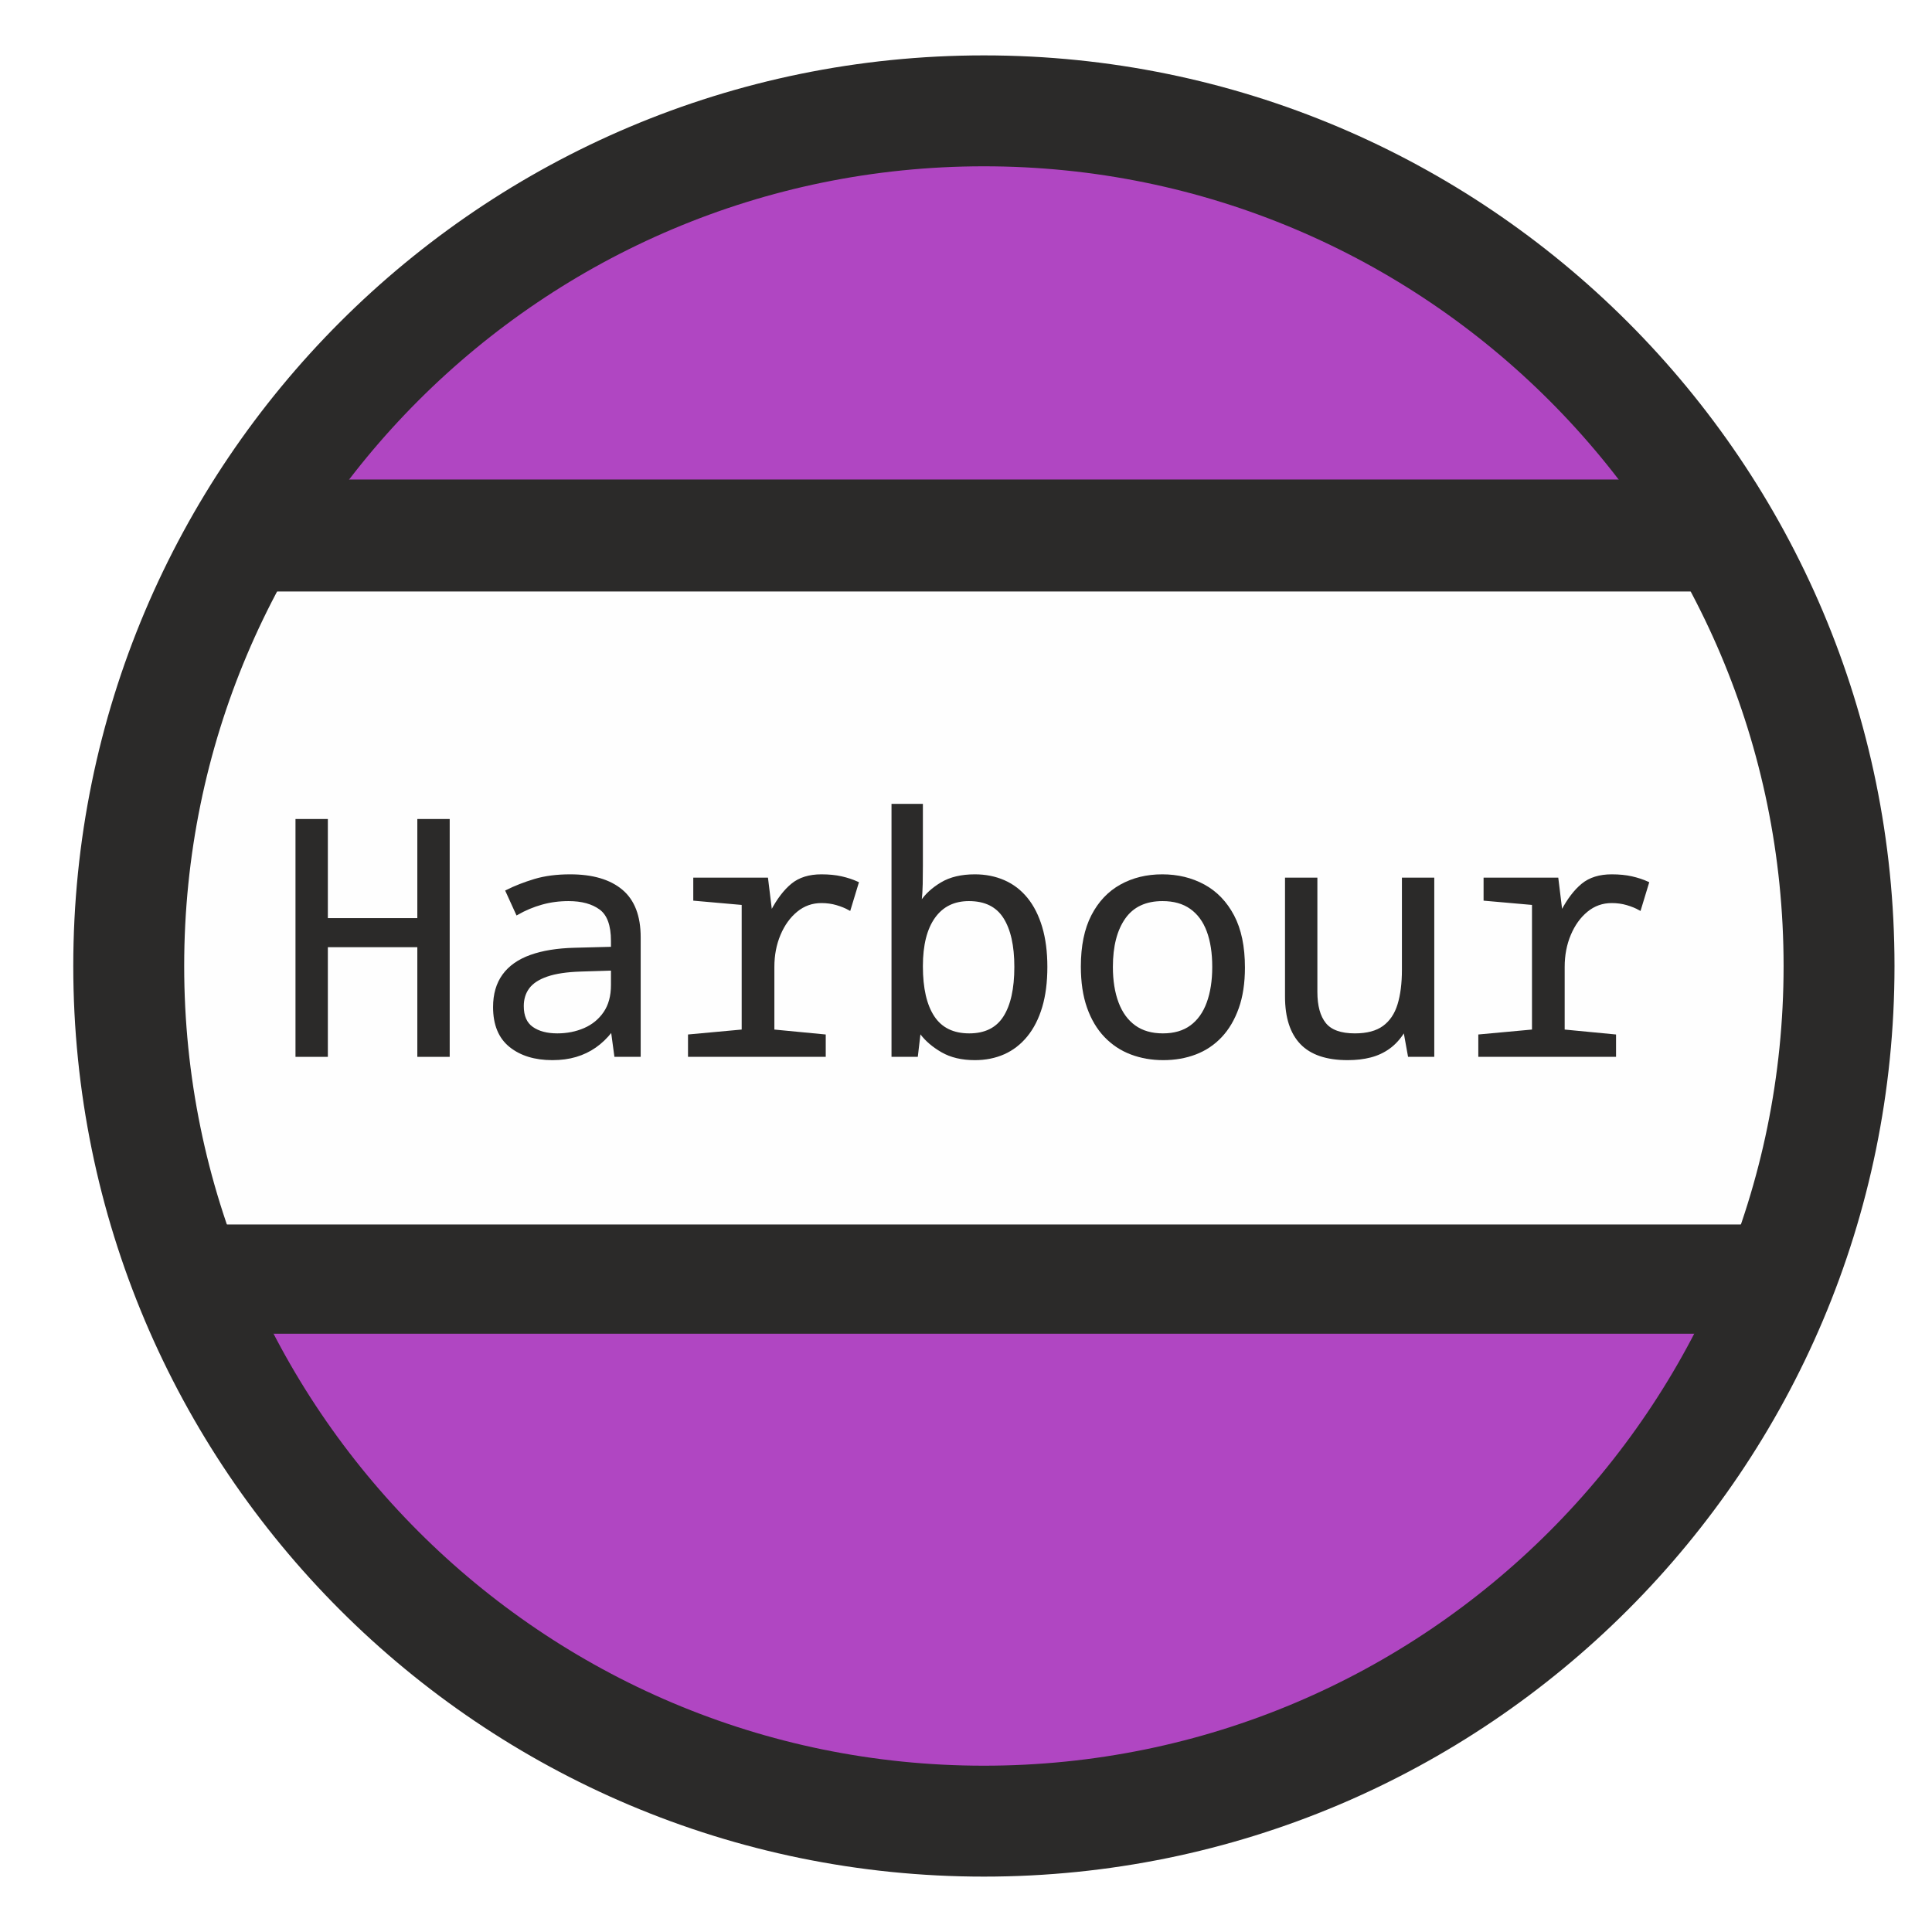
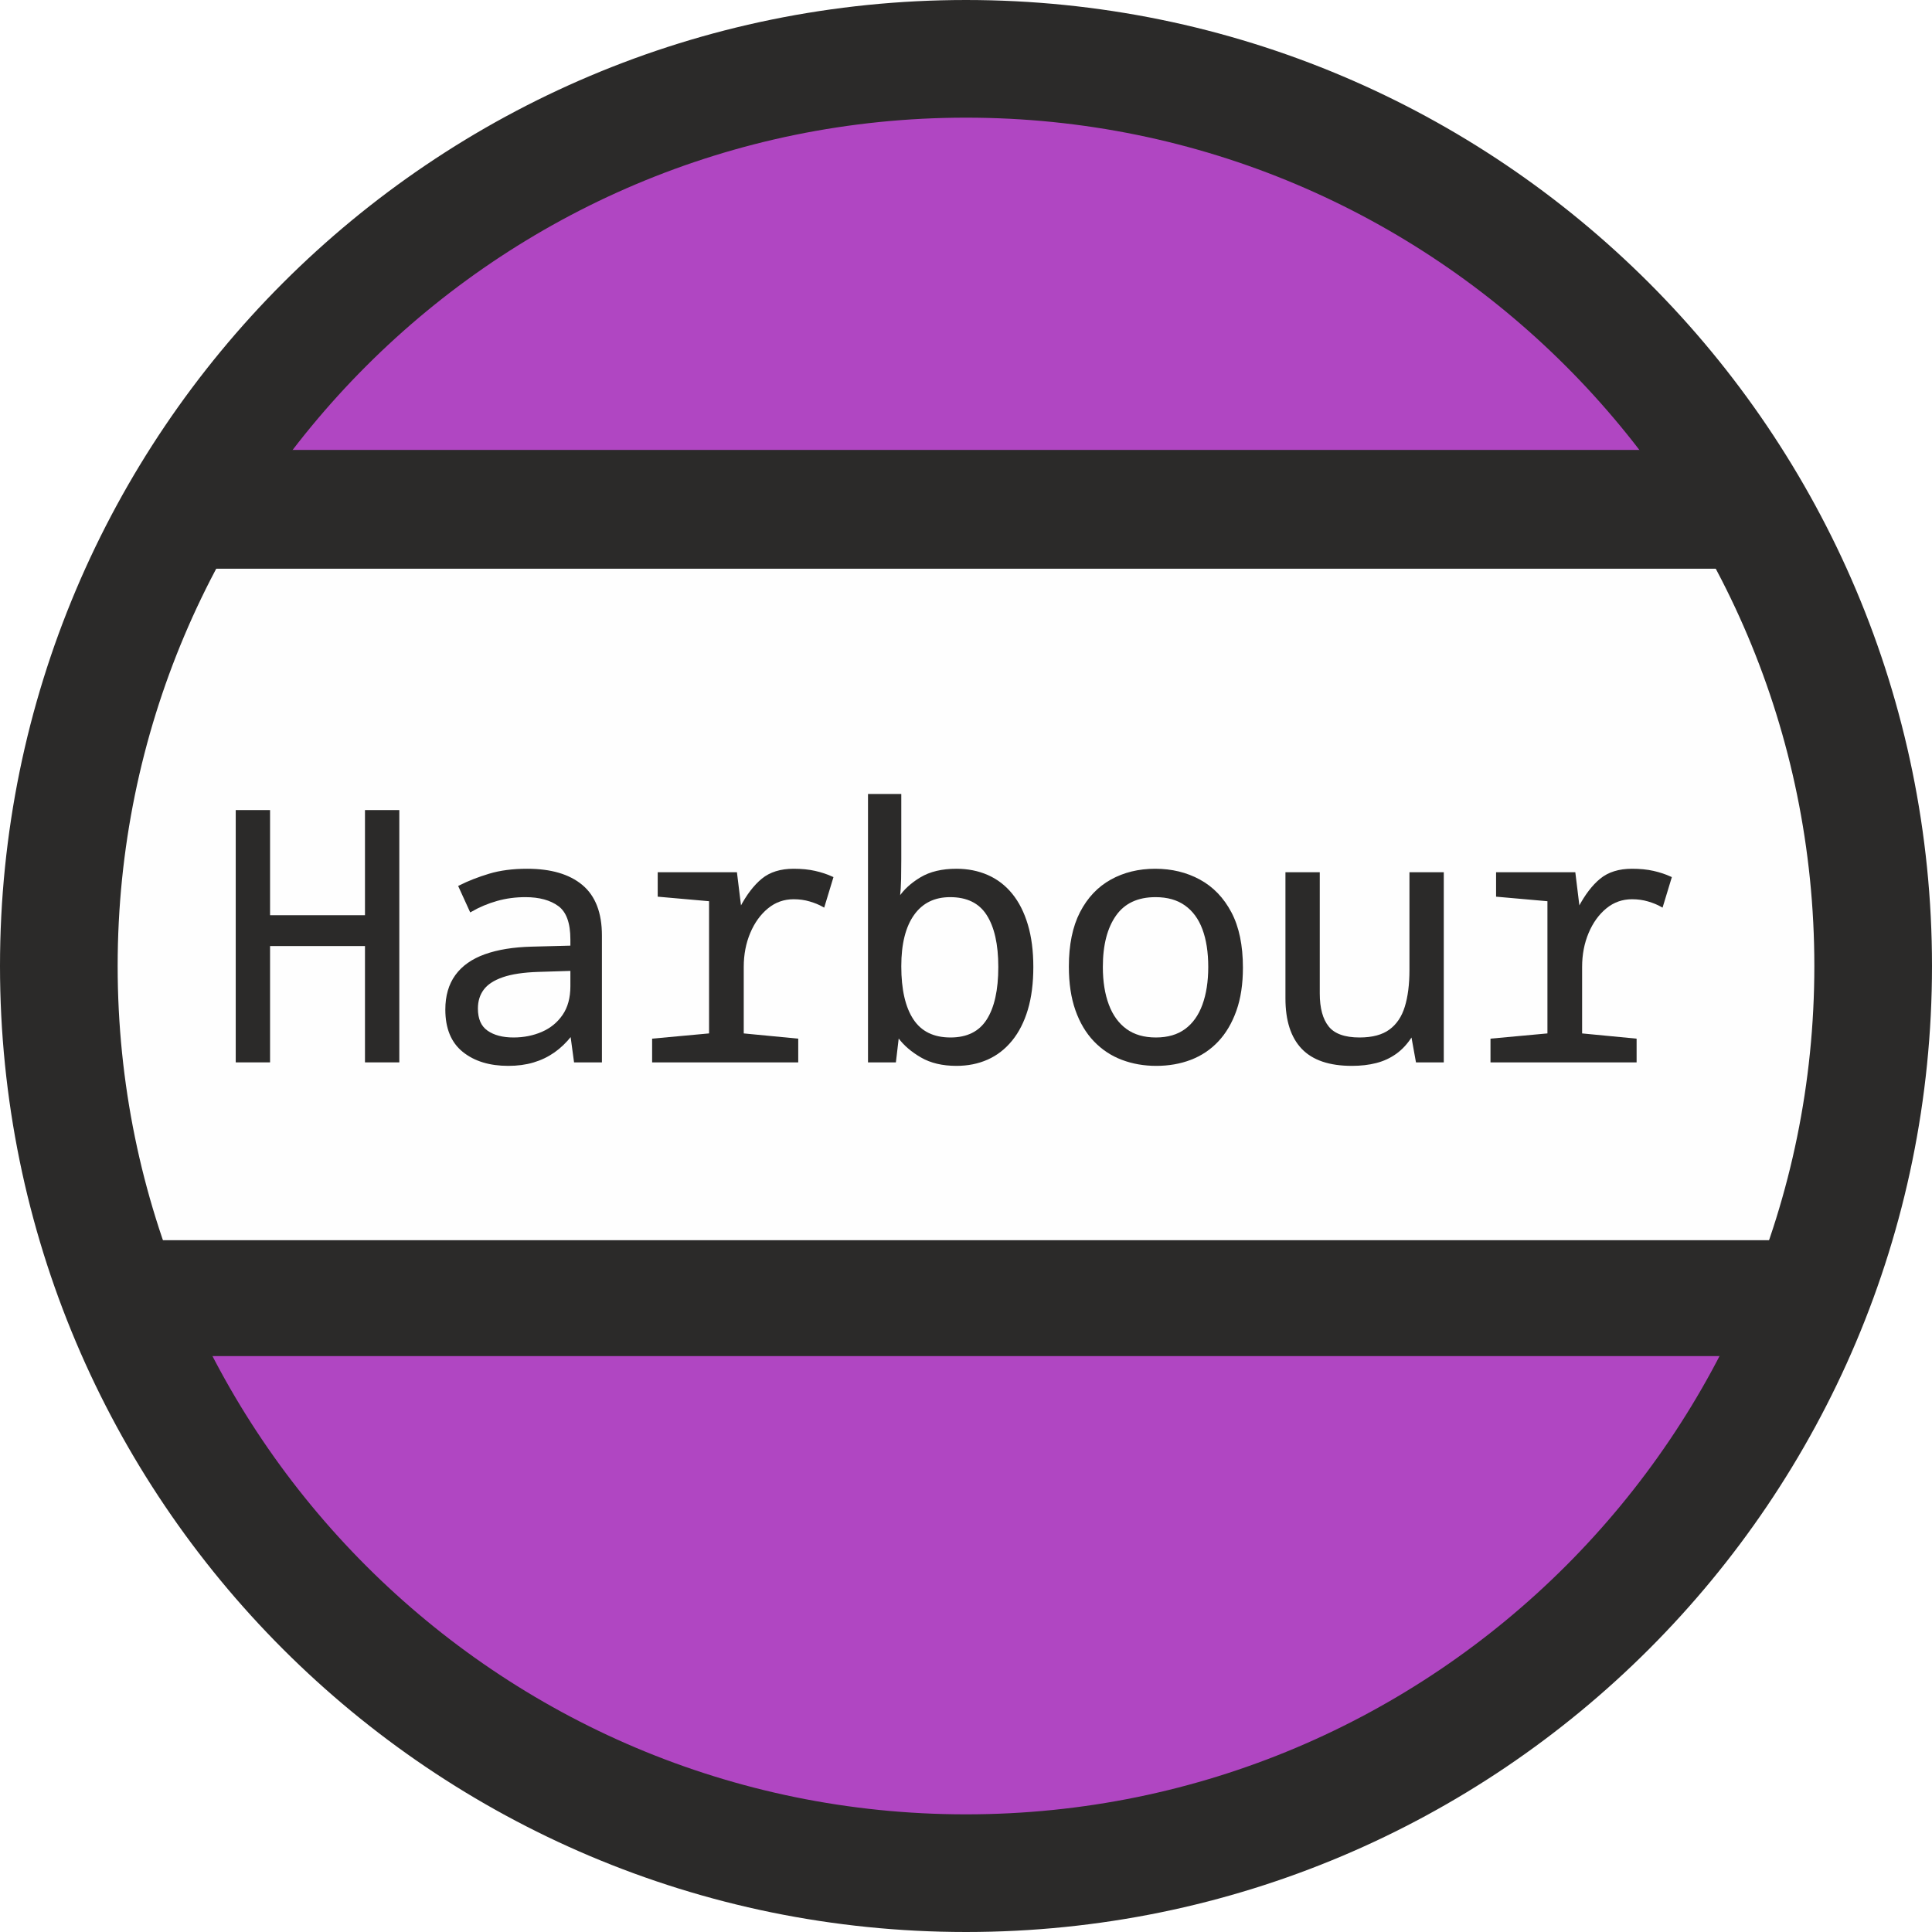
- <svg xmlns="http://www.w3.org/2000/svg" width="192mm" height="192mm" viewBox="0 0 5400 5400">
+ <svg xmlns="http://www.w3.org/2000/svg" xml:space="preserve" width="192mm" height="192mm" viewBox="0 0 5090.38 5090.38">
  <defs>
    <style>
   
    .str0 {stroke:#2B2A29;stroke-width:7.62;stroke-miterlimit:22.926}
+     .str2 {stroke:#2B2A29;stroke-width:7.62;stroke-miterlimit:22.926}
    .str1 {stroke:#2B2A29;stroke-width:310;stroke-miterlimit:22.926}
-     .str2 {stroke:#2B2A29;stroke-width:7.62;stroke-miterlimit:22.926}
    .fil0 {fill:#B046C2}
    .fil1 {fill:#FEFEFE}
    .fil2 {fill:#2B2A29}
    .fil3 {fill:none}
    .fil4 {fill:#2B2A29;fill-rule:nonzero}
    .fil5 {fill:none;fill-rule:nonzero}
   
  </style>
  </defs>
  <g>
-     <circle class="fil0" cx="2771.74" cy="2700" r="2349.26" />
-     <path class="fil1" d="M4850.02 1649.43c158.36,316.15 247.6,672.91 247.6,1050.57 0,275.95 -47.73,540.73 -135.12,786.69l-4428.27 0c-87.39,-245.96 -135.13,-510.74 -135.13,-786.69 0,-377.66 89.25,-734.42 247.6,-1050.57l4203.32 0z" />
-     <polygon class="fil2 str0" points="672.18,1344.07 4817.99,1344.07 4817.99,1649.43 672.18,1649.43 " />
-     <polygon class="fil2" points="533.47,3422.45 5026.75,3422.45 5026.75,3727.8 533.47,3727.8 " />
-     <circle class="fil3 str1" cx="2750" cy="2700" r="2390.19" />
-     <polygon class="fil4" points="829.72,2950.12 829.72,2292.96 912.55,2292.96 912.55,2570 1170.26,2570 1170.26,2292.96 1253.1,2292.96 1253.1,2950.12 1170.26,2950.12 1170.26,2643.63 912.55,2643.63 912.55,2950.12 " />
-     <path id="1" class="fil4" d="M1543.94 2959.32c-48.48,0 -87.59,-11.96 -117.35,-35.89 -29.76,-23.93 -44.64,-60.13 -44.64,-108.61 0,-35.59 8.59,-65.19 25.77,-88.81 17.18,-23.63 42.49,-41.42 75.93,-53.39 33.44,-11.96 74.09,-18.56 121.95,-19.79l105.85 -2.76 0 -20.25c0,-44.17 -11.05,-74.39 -33.14,-90.65 -22.09,-16.26 -51.85,-24.39 -89.27,-24.39 -26.39,0 -51.55,3.37 -75.48,10.12 -23.93,6.75 -46.63,16.26 -68.11,28.53l-28.53 -62.58c23.32,-11.66 49.24,-21.79 77.78,-30.38 28.53,-8.59 61.51,-12.88 98.94,-12.88 61.97,0 109.68,13.96 143.12,41.87 33.44,27.92 50.16,71.34 50.16,130.24l0 330.42 -66.27 0 -9.2 -68.11 -3.68 0c-13.5,17.18 -28.38,31.45 -44.64,42.8 -16.26,11.35 -34.21,19.94 -53.85,25.77 -19.63,5.83 -41.41,8.74 -65.34,8.74zm13.8 -67.18c27.61,0 53.08,-5.07 76.39,-15.19 23.32,-10.13 42.04,-25.47 56.15,-46.02 14.11,-20.56 21.17,-46.48 21.17,-77.77l0 -44.18 -88.36 2.76c-39.27,1.23 -70.87,5.98 -94.8,14.27 -23.93,8.28 -41.26,19.63 -52,34.05 -10.74,14.42 -16.11,31.75 -16.11,52 0,28.23 8.9,48.63 26.69,61.21 17.8,12.58 41.42,18.87 70.87,18.87z" />
-     <path id="2" class="fil4" d="M1926.81 2950.12l0 -55.22 150.03 -13.81 0 -355.27 -135.3 -11.96 0 -57.07 201.57 0 11.04 90.2 3.68 0c17.18,-32.52 36.05,-57.22 56.61,-74.09 20.55,-16.88 47.7,-25.31 81.45,-25.31 20.86,0 39.42,1.84 55.68,5.52 16.26,3.68 31.14,8.59 44.64,14.73l-22.09 72.71c-9.81,-5.53 -21.47,-10.28 -34.97,-14.27 -13.5,-3.99 -27.92,-5.98 -43.26,-5.98 -26.38,0 -49.7,8.28 -69.95,24.85 -20.25,16.57 -36.2,38.65 -47.86,66.27 -11.66,27.61 -17.49,57.98 -17.49,91.12l0 178.55 143.58 13.81 0 55.22 -377.36 0z" />
-     <path id="3" class="fil4" d="M2724.79 2959.32c-36.2,0 -66.73,-7.21 -91.58,-21.63 -24.85,-14.41 -44.33,-31.14 -58.45,-50.16l-5.52 0 -7.36 62.59 -66.27 0 0 -699.5 80.08 0 0 169.36c0,17.18 -0.16,34.05 -0.47,50.62 -0.3,16.56 -1.38,33.44 -3.22,50.62l3.69 0c12.88,-19.64 31.6,-36.82 56.14,-51.54 24.54,-14.73 55.53,-22.09 92.96,-22.09 29.45,0 56.45,5.37 80.99,16.1 24.55,10.74 45.56,26.85 63.05,48.32 17.49,21.48 30.99,48.17 40.5,80.08 9.51,31.91 14.26,68.72 14.26,110.45 0,42.33 -4.75,79.46 -14.26,111.36 -9.51,31.91 -23.17,58.75 -40.96,80.54 -17.8,21.78 -38.81,38.04 -63.05,48.78 -24.23,10.73 -51.08,16.1 -80.53,16.1zm-15.65 -67.18c44.79,0 77.62,-16.26 98.48,-48.79 20.87,-32.52 31.3,-79.46 31.3,-140.81 0,-60.14 -10.43,-106.46 -31.3,-138.98 -20.86,-32.52 -53.99,-48.78 -99.4,-48.78 -42.34,0 -75.01,16.1 -98.02,48.32 -23.01,32.21 -34.51,78.08 -34.51,137.59 0,61.98 10.89,109.38 32.67,142.2 21.78,32.83 55.38,49.25 100.78,49.25z" />
-     <path id="4" class="fil4" d="M3251.25 2959.32c-31.91,0 -61.67,-5.21 -89.28,-15.64 -27.61,-10.43 -51.7,-26.39 -72.25,-47.86 -20.56,-21.48 -36.51,-48.32 -47.86,-80.54 -11.35,-32.21 -17.03,-70.1 -17.03,-113.67 0,-57.06 9.67,-104.31 28.99,-141.74 19.33,-37.42 45.87,-65.5 79.62,-84.21 33.75,-18.72 72.09,-28.07 115.05,-28.07 42.95,0 81.6,9.35 115.97,28.07 34.36,18.71 61.51,46.94 81.45,84.67 19.94,37.74 29.91,85.75 29.91,144.05 0,42.95 -5.67,80.38 -17.02,112.28 -11.36,31.91 -27,58.45 -46.94,79.62 -19.95,21.17 -43.57,36.97 -70.87,47.4 -27.31,10.43 -57.22,15.64 -89.74,15.64zm-0.92 -67.18c31.9,0 58.29,-7.67 79.15,-23.01 20.86,-15.34 36.51,-37.28 46.94,-65.81 10.43,-28.53 15.65,-62.13 15.65,-100.78 0,-39.27 -5.22,-72.87 -15.65,-100.79 -10.43,-27.92 -26.23,-49.39 -47.4,-64.42 -21.17,-15.04 -47.71,-22.55 -79.61,-22.55 -47.86,0 -83.61,16.72 -107.23,50.16 -23.62,33.44 -35.43,79.3 -35.43,137.6 0,38.65 5.37,72.25 16.1,100.78 10.74,28.53 26.69,50.47 47.86,65.81 21.17,15.34 47.71,23.01 79.62,23.01z" />
-     <path id="5" class="fil4" d="M3766.66 2959.32c-58.29,0 -101.39,-14.57 -129.31,-43.71 -27.92,-29.15 -41.88,-72.56 -41.88,-130.24l0 -328.58 82.83 0 0 315.69c0,39.27 8.13,69.03 24.39,89.28 16.26,20.25 44.34,30.38 84.22,30.38 34.36,0 61.36,-7.21 80.99,-21.63 19.64,-14.42 33.6,-35.13 41.88,-62.13 8.29,-27 12.43,-59.52 12.43,-97.56l0 -254.03 82.83 0 0 493.33 -66.27 0 -11.96 -66.27 -4.6 0c-11.66,18.41 -25.16,33.14 -40.5,44.18 -15.34,11.05 -32.52,19.02 -51.54,23.93 -19.02,4.91 -40.19,7.36 -63.51,7.36z" />
-     <path id="6" class="fil4" d="M4135.73 2950.12l0 -55.22 150.03 -13.81 0 -355.27 -135.3 -11.96 0 -57.07 201.57 0 11.04 90.2 3.68 0c17.18,-32.52 36.05,-57.22 56.61,-74.09 20.55,-16.88 47.7,-25.31 81.45,-25.31 20.86,0 39.42,1.84 55.68,5.52 16.26,3.68 31.14,8.59 44.64,14.73l-22.09 72.71c-9.81,-5.53 -21.47,-10.28 -34.97,-14.27 -13.5,-3.99 -27.92,-5.98 -43.26,-5.98 -26.38,0 -49.7,8.28 -69.95,24.85 -20.25,16.57 -36.2,38.65 -47.86,66.27 -11.66,27.61 -17.49,57.98 -17.49,91.12l0 178.55 143.58 13.81 0 55.22 -377.36 0z" />
-     <polygon id="7" class="fil5 str2" points="829.72,2950.12 829.72,2292.96 912.55,2292.96 912.55,2570 1170.26,2570 1170.26,2292.96 1253.1,2292.96 1253.1,2950.12 1170.26,2950.12 1170.26,2643.63 912.55,2643.63 912.55,2950.12 " />
-     <path id="8" class="fil5 str2" d="M1543.94 2959.32c-48.48,0 -87.59,-11.96 -117.35,-35.89 -29.76,-23.93 -44.64,-60.13 -44.64,-108.61 0,-35.59 8.59,-65.19 25.77,-88.81 17.18,-23.63 42.49,-41.42 75.93,-53.39 33.44,-11.96 74.09,-18.56 121.95,-19.79l105.85 -2.76 0 -20.25c0,-44.17 -11.05,-74.39 -33.14,-90.65 -22.09,-16.26 -51.85,-24.39 -89.27,-24.39 -26.39,0 -51.55,3.37 -75.48,10.12 -23.93,6.75 -46.63,16.26 -68.11,28.53l-28.53 -62.58c23.32,-11.66 49.24,-21.79 77.78,-30.38 28.53,-8.59 61.51,-12.88 98.94,-12.88 61.97,0 109.68,13.96 143.12,41.87 33.44,27.92 50.16,71.34 50.16,130.24l0 330.42 -66.27 0 -9.2 -68.11 -3.68 0c-13.5,17.18 -28.38,31.45 -44.64,42.8 -16.26,11.35 -34.21,19.94 -53.85,25.77 -19.63,5.83 -41.41,8.74 -65.34,8.74zm13.8 -67.18c27.61,0 53.08,-5.07 76.39,-15.19 23.32,-10.13 42.04,-25.47 56.15,-46.02 14.11,-20.56 21.17,-46.48 21.17,-77.77l0 -44.18 -88.36 2.76c-39.27,1.23 -70.87,5.98 -94.8,14.27 -23.93,8.28 -41.26,19.63 -52,34.05 -10.74,14.42 -16.11,31.75 -16.11,52 0,28.23 8.9,48.63 26.69,61.21 17.8,12.58 41.42,18.87 70.87,18.87z" />
-     <path id="9" class="fil5 str2" d="M1926.81 2950.12l0 -55.22 150.03 -13.81 0 -355.27 -135.3 -11.96 0 -57.07 201.57 0 11.04 90.2 3.68 0c17.18,-32.52 36.05,-57.22 56.61,-74.09 20.55,-16.88 47.7,-25.31 81.45,-25.31 20.86,0 39.42,1.84 55.68,5.52 16.26,3.68 31.14,8.59 44.64,14.73l-22.09 72.71c-9.81,-5.53 -21.47,-10.28 -34.97,-14.27 -13.5,-3.99 -27.92,-5.98 -43.26,-5.98 -26.38,0 -49.7,8.28 -69.95,24.85 -20.25,16.57 -36.2,38.65 -47.86,66.27 -11.66,27.61 -17.49,57.98 -17.49,91.12l0 178.55 143.58 13.81 0 55.22 -377.36 0z" />
-     <path id="10" class="fil5 str2" d="M2724.79 2959.32c-36.2,0 -66.73,-7.21 -91.58,-21.63 -24.85,-14.41 -44.33,-31.14 -58.45,-50.16l-5.52 0 -7.36 62.59 -66.27 0 0 -699.5 80.08 0 0 169.36c0,17.18 -0.16,34.05 -0.47,50.62 -0.3,16.56 -1.38,33.44 -3.22,50.62l3.69 0c12.88,-19.64 31.6,-36.82 56.14,-51.54 24.54,-14.73 55.53,-22.09 92.96,-22.09 29.45,0 56.45,5.37 80.99,16.1 24.55,10.74 45.56,26.85 63.05,48.32 17.49,21.48 30.99,48.17 40.5,80.08 9.51,31.91 14.26,68.72 14.26,110.45 0,42.33 -4.75,79.46 -14.26,111.36 -9.51,31.91 -23.17,58.75 -40.96,80.54 -17.8,21.78 -38.81,38.04 -63.05,48.78 -24.23,10.73 -51.08,16.1 -80.53,16.1zm-15.65 -67.18c44.79,0 77.62,-16.26 98.48,-48.79 20.87,-32.52 31.3,-79.46 31.3,-140.81 0,-60.14 -10.43,-106.46 -31.3,-138.98 -20.86,-32.52 -53.99,-48.78 -99.4,-48.78 -42.34,0 -75.01,16.1 -98.02,48.32 -23.01,32.21 -34.51,78.08 -34.51,137.59 0,61.98 10.89,109.38 32.67,142.2 21.78,32.83 55.38,49.25 100.78,49.25z" />
-     <path id="11" class="fil5 str2" d="M3251.25 2959.32c-31.91,0 -61.67,-5.21 -89.28,-15.64 -27.61,-10.43 -51.7,-26.39 -72.25,-47.86 -20.56,-21.48 -36.51,-48.32 -47.86,-80.54 -11.35,-32.21 -17.03,-70.1 -17.03,-113.67 0,-57.06 9.67,-104.31 28.99,-141.74 19.33,-37.42 45.87,-65.5 79.62,-84.21 33.75,-18.72 72.09,-28.07 115.05,-28.07 42.95,0 81.6,9.35 115.97,28.07 34.36,18.71 61.51,46.94 81.45,84.67 19.94,37.74 29.91,85.75 29.91,144.05 0,42.95 -5.67,80.38 -17.02,112.28 -11.36,31.91 -27,58.45 -46.94,79.62 -19.95,21.17 -43.57,36.97 -70.87,47.4 -27.31,10.43 -57.22,15.64 -89.74,15.64zm-0.92 -67.18c31.9,0 58.29,-7.67 79.15,-23.01 20.86,-15.34 36.51,-37.28 46.94,-65.81 10.43,-28.53 15.65,-62.13 15.65,-100.78 0,-39.27 -5.22,-72.87 -15.65,-100.79 -10.43,-27.92 -26.23,-49.39 -47.4,-64.42 -21.17,-15.04 -47.71,-22.55 -79.61,-22.55 -47.86,0 -83.61,16.72 -107.23,50.16 -23.62,33.44 -35.43,79.3 -35.43,137.6 0,38.65 5.37,72.25 16.1,100.78 10.74,28.53 26.69,50.47 47.86,65.81 21.17,15.34 47.71,23.01 79.62,23.01z" />
-     <path id="12" class="fil5 str2" d="M3766.66 2959.32c-58.29,0 -101.39,-14.57 -129.31,-43.71 -27.92,-29.15 -41.88,-72.56 -41.88,-130.24l0 -328.58 82.83 0 0 315.69c0,39.27 8.13,69.03 24.39,89.28 16.26,20.25 44.34,30.38 84.22,30.38 34.36,0 61.36,-7.21 80.99,-21.63 19.64,-14.42 33.6,-35.13 41.88,-62.13 8.29,-27 12.43,-59.52 12.43,-97.56l0 -254.03 82.83 0 0 493.33 -66.27 0 -11.96 -66.27 -4.6 0c-11.66,18.41 -25.16,33.14 -40.5,44.18 -15.34,11.05 -32.52,19.02 -51.54,23.93 -19.02,4.91 -40.19,7.36 -63.51,7.36z" />
-     <path id="13" class="fil5 str2" d="M4135.73 2950.12l0 -55.22 150.03 -13.81 0 -355.27 -135.3 -11.96 0 -57.07 201.57 0 11.04 90.2 3.68 0c17.18,-32.52 36.05,-57.22 56.61,-74.09 20.55,-16.88 47.7,-25.31 81.45,-25.31 20.86,0 39.42,1.84 55.68,5.52 16.26,3.68 31.14,8.59 44.64,14.73l-22.09 72.71c-9.81,-5.53 -21.47,-10.28 -34.97,-14.27 -13.5,-3.99 -27.92,-5.98 -43.26,-5.98 -26.38,0 -49.7,8.28 -69.95,24.85 -20.25,16.57 -36.2,38.65 -47.86,66.27 -11.66,27.61 -17.49,57.98 -17.49,91.12l0 178.55 143.58 13.81 0 55.22 -377.36 0z" />
+     <circle class="fil0" cx="2566.93" cy="2545.19" r="2349.26" />
+     <path class="fil1" d="M4645.21 1494.62c158.36,316.15 247.6,672.91 247.6,1050.57 0,275.95 -47.73,540.73 -135.12,786.69l-4428.27 0c-87.39,-245.96 -135.13,-510.74 -135.13,-786.69 0,-377.66 89.25,-734.42 247.6,-1050.57l4203.32 0z" />
+     <polygon class="fil2 str0" points="467.37,1189.26 4613.18,1189.26 4613.18,1494.62 467.37,1494.62 " />
+     <polygon class="fil2" points="328.66,3267.64 4821.94,3267.64 4821.94,3572.99 328.66,3572.99 " />
+     <circle class="fil3 str1" cx="2545.19" cy="2545.19" r="2390.19" />
+     <polygon class="fil4" points="624.91,2795.31 624.91,2138.15 707.74,2138.15 707.74,2415.19 965.45,2415.19 965.45,2138.15 1048.29,2138.15 1048.29,2795.31 965.45,2795.31 965.45,2488.82 707.74,2488.82 707.74,2795.31 " />
+     <path id="1" class="fil4" d="M1339.13 2804.51c-48.48,0 -87.59,-11.96 -117.35,-35.89 -29.76,-23.93 -44.64,-60.13 -44.64,-108.61 0,-35.59 8.59,-65.19 25.77,-88.81 17.18,-23.63 42.49,-41.42 75.93,-53.39 33.44,-11.96 74.09,-18.56 121.95,-19.79l105.85 -2.76 0 -20.25c0,-44.17 -11.05,-74.39 -33.14,-90.65 -22.09,-16.26 -51.85,-24.39 -89.27,-24.39 -26.39,0 -51.55,3.37 -75.48,10.12 -23.93,6.75 -46.63,16.26 -68.11,28.53l-28.53 -62.58c23.32,-11.66 49.24,-21.79 77.78,-30.38 28.53,-8.59 61.51,-12.88 98.94,-12.88 61.97,0 109.68,13.96 143.12,41.87 33.44,27.92 50.16,71.34 50.16,130.24l0 330.42 -66.27 0 -9.2 -68.11 -3.68 0c-13.5,17.18 -28.38,31.45 -44.64,42.8 -16.26,11.35 -34.21,19.94 -53.85,25.77 -19.63,5.83 -41.41,8.74 -65.34,8.74zm13.8 -67.18c27.61,0 53.08,-5.07 76.39,-15.19 23.32,-10.13 42.04,-25.47 56.15,-46.02 14.11,-20.56 21.17,-46.48 21.17,-77.77l0 -44.18 -88.36 2.76c-39.27,1.23 -70.87,5.98 -94.8,14.27 -23.93,8.28 -41.26,19.63 -52,34.05 -10.74,14.42 -16.11,31.75 -16.11,52 0,28.23 8.9,48.63 26.69,61.21 17.8,12.58 41.42,18.87 70.87,18.87z" />
+     <path id="2" class="fil4" d="M1722 2795.31l0 -55.22 150.03 -13.81 0 -355.27 -135.3 -11.96 0 -57.07 201.57 0 11.04 90.2 3.68 0c17.18,-32.52 36.05,-57.22 56.61,-74.09 20.55,-16.88 47.7,-25.31 81.45,-25.31 20.86,0 39.42,1.84 55.68,5.52 16.26,3.68 31.14,8.59 44.64,14.73l-22.09 72.71c-9.81,-5.53 -21.47,-10.28 -34.97,-14.27 -13.5,-3.99 -27.92,-5.98 -43.26,-5.98 -26.38,0 -49.7,8.28 -69.95,24.85 -20.25,16.57 -36.2,38.65 -47.86,66.27 -11.66,27.61 -17.49,57.98 -17.49,91.12l0 178.55 143.58 13.81 0 55.22 -377.36 0z" />
+     <path id="3" class="fil4" d="M2519.98 2804.51c-36.2,0 -66.73,-7.21 -91.58,-21.63 -24.85,-14.41 -44.33,-31.14 -58.45,-50.16l-5.52 0 -7.36 62.59 -66.27 0 0 -699.5 80.08 0 0 169.36c0,17.18 -0.16,34.05 -0.47,50.62 -0.3,16.56 -1.38,33.44 -3.22,50.62l3.69 0c12.88,-19.64 31.6,-36.82 56.14,-51.54 24.54,-14.73 55.53,-22.09 92.96,-22.09 29.45,0 56.45,5.37 80.99,16.1 24.55,10.74 45.56,26.85 63.05,48.32 17.49,21.48 30.99,48.17 40.5,80.08 9.51,31.91 14.26,68.72 14.26,110.45 0,42.33 -4.75,79.46 -14.26,111.36 -9.51,31.91 -23.17,58.75 -40.96,80.54 -17.8,21.78 -38.81,38.04 -63.05,48.78 -24.23,10.73 -51.08,16.1 -80.53,16.1zm-15.65 -67.18c44.79,0 77.62,-16.26 98.48,-48.79 20.87,-32.52 31.3,-79.46 31.3,-140.81 0,-60.14 -10.43,-106.46 -31.3,-138.98 -20.86,-32.52 -53.99,-48.78 -99.4,-48.78 -42.34,0 -75.01,16.1 -98.02,48.32 -23.01,32.21 -34.51,78.08 -34.51,137.59 0,61.98 10.89,109.38 32.67,142.2 21.78,32.83 55.38,49.25 100.78,49.25z" />
+     <path id="4" class="fil4" d="M3046.44 2804.51c-31.91,0 -61.67,-5.21 -89.28,-15.64 -27.61,-10.43 -51.7,-26.39 -72.25,-47.86 -20.56,-21.48 -36.51,-48.32 -47.86,-80.54 -11.35,-32.21 -17.03,-70.1 -17.03,-113.67 0,-57.06 9.67,-104.31 28.99,-141.74 19.33,-37.42 45.87,-65.5 79.62,-84.21 33.75,-18.72 72.09,-28.07 115.05,-28.07 42.95,0 81.6,9.35 115.97,28.07 34.36,18.71 61.51,46.94 81.45,84.67 19.94,37.74 29.91,85.75 29.91,144.05 0,42.95 -5.67,80.38 -17.02,112.28 -11.36,31.91 -27,58.45 -46.94,79.62 -19.95,21.17 -43.57,36.97 -70.87,47.4 -27.31,10.43 -57.22,15.64 -89.74,15.64zm-0.92 -67.18c31.9,0 58.29,-7.67 79.15,-23.01 20.86,-15.34 36.51,-37.28 46.94,-65.81 10.43,-28.53 15.65,-62.13 15.65,-100.78 0,-39.27 -5.22,-72.87 -15.65,-100.79 -10.43,-27.92 -26.23,-49.39 -47.4,-64.42 -21.17,-15.04 -47.71,-22.55 -79.61,-22.55 -47.86,0 -83.61,16.72 -107.23,50.16 -23.62,33.44 -35.43,79.3 -35.43,137.6 0,38.65 5.37,72.25 16.1,100.78 10.74,28.53 26.69,50.47 47.86,65.81 21.17,15.34 47.71,23.01 79.62,23.01z" />
+     <path id="5" class="fil4" d="M3561.85 2804.51c-58.29,0 -101.39,-14.57 -129.31,-43.71 -27.92,-29.15 -41.88,-72.56 -41.88,-130.24l0 -328.58 82.83 0 0 315.69c0,39.27 8.13,69.03 24.39,89.28 16.26,20.25 44.34,30.38 84.22,30.38 34.36,0 61.36,-7.21 80.99,-21.63 19.64,-14.42 33.6,-35.13 41.88,-62.13 8.29,-27 12.43,-59.52 12.43,-97.56l0 -254.03 82.83 0 0 493.33 -66.27 0 -11.96 -66.27 -4.6 0c-11.66,18.41 -25.16,33.14 -40.5,44.18 -15.34,11.05 -32.52,19.02 -51.54,23.93 -19.02,4.91 -40.19,7.36 -63.51,7.36z" />
+     <path id="6" class="fil4" d="M3930.92 2795.31l0 -55.22 150.03 -13.81 0 -355.27 -135.3 -11.96 0 -57.07 201.57 0 11.04 90.2 3.68 0c17.18,-32.52 36.05,-57.22 56.61,-74.09 20.55,-16.88 47.7,-25.31 81.45,-25.31 20.86,0 39.42,1.84 55.68,5.52 16.26,3.68 31.14,8.59 44.64,14.73l-22.09 72.71c-9.81,-5.53 -21.47,-10.28 -34.97,-14.27 -13.5,-3.99 -27.92,-5.98 -43.26,-5.98 -26.38,0 -49.7,8.28 -69.95,24.85 -20.25,16.57 -36.2,38.65 -47.86,66.27 -11.66,27.61 -17.49,57.98 -17.49,91.12l0 178.55 143.58 13.81 0 55.22 -377.36 0z" />
+     <polygon id="7" class="fil5 str2" points="624.91,2795.31 624.91,2138.15 707.74,2138.15 707.74,2415.19 965.45,2415.19 965.45,2138.15 1048.29,2138.15 1048.29,2795.31 965.45,2795.31 965.45,2488.82 707.74,2488.82 707.74,2795.31 " />
+     <path id="8" class="fil5 str2" d="M1339.13 2804.51c-48.48,0 -87.59,-11.96 -117.35,-35.89 -29.76,-23.93 -44.64,-60.13 -44.64,-108.61 0,-35.59 8.59,-65.19 25.77,-88.81 17.18,-23.63 42.49,-41.42 75.93,-53.39 33.44,-11.96 74.09,-18.56 121.95,-19.79l105.85 -2.76 0 -20.25c0,-44.17 -11.05,-74.39 -33.14,-90.65 -22.09,-16.26 -51.85,-24.39 -89.27,-24.39 -26.39,0 -51.55,3.37 -75.48,10.12 -23.93,6.75 -46.63,16.26 -68.11,28.53l-28.53 -62.58c23.32,-11.66 49.24,-21.79 77.78,-30.38 28.53,-8.59 61.51,-12.88 98.94,-12.88 61.97,0 109.68,13.96 143.12,41.87 33.44,27.92 50.16,71.34 50.16,130.24l0 330.42 -66.27 0 -9.2 -68.11 -3.68 0c-13.5,17.18 -28.38,31.45 -44.64,42.8 -16.26,11.35 -34.21,19.94 -53.85,25.77 -19.63,5.83 -41.41,8.74 -65.34,8.74zm13.8 -67.18c27.61,0 53.08,-5.07 76.39,-15.19 23.32,-10.13 42.04,-25.47 56.15,-46.02 14.11,-20.56 21.17,-46.48 21.17,-77.77l0 -44.18 -88.36 2.76c-39.27,1.23 -70.87,5.98 -94.8,14.27 -23.93,8.28 -41.26,19.63 -52,34.05 -10.74,14.42 -16.11,31.75 -16.11,52 0,28.23 8.9,48.63 26.69,61.21 17.8,12.58 41.42,18.87 70.87,18.87z" />
+     <path id="9" class="fil5 str2" d="M1722 2795.31l0 -55.22 150.03 -13.81 0 -355.27 -135.3 -11.96 0 -57.07 201.57 0 11.04 90.2 3.68 0c17.18,-32.52 36.05,-57.22 56.61,-74.09 20.55,-16.88 47.7,-25.31 81.45,-25.31 20.86,0 39.42,1.84 55.68,5.52 16.26,3.68 31.14,8.59 44.64,14.73l-22.09 72.71c-9.81,-5.53 -21.47,-10.28 -34.97,-14.27 -13.5,-3.99 -27.92,-5.98 -43.26,-5.98 -26.38,0 -49.7,8.28 -69.95,24.85 -20.25,16.57 -36.2,38.65 -47.86,66.27 -11.66,27.61 -17.49,57.98 -17.49,91.12l0 178.55 143.58 13.81 0 55.22 -377.36 0z" />
+     <path id="10" class="fil5 str2" d="M2519.98 2804.51c-36.2,0 -66.73,-7.21 -91.58,-21.63 -24.85,-14.41 -44.33,-31.14 -58.45,-50.16l-5.52 0 -7.36 62.59 -66.27 0 0 -699.5 80.08 0 0 169.36c0,17.18 -0.16,34.05 -0.47,50.62 -0.3,16.56 -1.38,33.44 -3.22,50.62l3.69 0c12.88,-19.64 31.6,-36.82 56.14,-51.54 24.54,-14.73 55.53,-22.09 92.96,-22.09 29.45,0 56.45,5.37 80.99,16.1 24.55,10.74 45.56,26.85 63.05,48.32 17.49,21.48 30.99,48.17 40.5,80.08 9.51,31.91 14.26,68.72 14.26,110.45 0,42.33 -4.75,79.46 -14.26,111.36 -9.51,31.91 -23.17,58.75 -40.96,80.54 -17.8,21.78 -38.81,38.04 -63.05,48.78 -24.23,10.73 -51.08,16.1 -80.53,16.1zm-15.65 -67.18c44.79,0 77.62,-16.26 98.48,-48.79 20.87,-32.52 31.3,-79.46 31.3,-140.81 0,-60.14 -10.43,-106.46 -31.3,-138.98 -20.86,-32.52 -53.99,-48.78 -99.4,-48.78 -42.34,0 -75.01,16.1 -98.02,48.32 -23.01,32.21 -34.51,78.08 -34.51,137.59 0,61.98 10.89,109.38 32.67,142.2 21.78,32.83 55.38,49.25 100.78,49.25z" />
+     <path id="11" class="fil5 str2" d="M3046.44 2804.51c-31.91,0 -61.67,-5.21 -89.28,-15.64 -27.61,-10.43 -51.7,-26.39 -72.25,-47.86 -20.56,-21.48 -36.51,-48.32 -47.86,-80.54 -11.35,-32.21 -17.03,-70.1 -17.03,-113.67 0,-57.06 9.67,-104.31 28.99,-141.74 19.33,-37.42 45.87,-65.5 79.62,-84.21 33.75,-18.72 72.09,-28.07 115.05,-28.07 42.95,0 81.6,9.35 115.97,28.07 34.36,18.71 61.51,46.94 81.45,84.67 19.94,37.74 29.91,85.75 29.91,144.05 0,42.95 -5.67,80.38 -17.02,112.28 -11.36,31.91 -27,58.45 -46.94,79.62 -19.95,21.17 -43.57,36.97 -70.87,47.4 -27.31,10.43 -57.22,15.64 -89.74,15.64zm-0.92 -67.18c31.9,0 58.29,-7.67 79.15,-23.01 20.86,-15.34 36.51,-37.28 46.94,-65.81 10.43,-28.53 15.65,-62.13 15.65,-100.78 0,-39.27 -5.22,-72.87 -15.65,-100.79 -10.43,-27.92 -26.23,-49.39 -47.4,-64.42 -21.17,-15.04 -47.71,-22.55 -79.61,-22.55 -47.86,0 -83.61,16.72 -107.23,50.16 -23.62,33.44 -35.43,79.3 -35.43,137.6 0,38.65 5.37,72.25 16.1,100.78 10.74,28.53 26.69,50.47 47.86,65.81 21.17,15.34 47.71,23.01 79.62,23.01z" />
+     <path id="12" class="fil5 str2" d="M3561.85 2804.51c-58.29,0 -101.39,-14.57 -129.31,-43.71 -27.92,-29.15 -41.88,-72.56 -41.88,-130.24l0 -328.58 82.83 0 0 315.69c0,39.27 8.13,69.03 24.39,89.28 16.26,20.25 44.34,30.38 84.22,30.38 34.36,0 61.36,-7.21 80.99,-21.63 19.64,-14.42 33.6,-35.13 41.88,-62.13 8.29,-27 12.43,-59.52 12.43,-97.56l0 -254.03 82.83 0 0 493.33 -66.27 0 -11.96 -66.27 -4.6 0c-11.66,18.41 -25.16,33.14 -40.5,44.18 -15.34,11.05 -32.52,19.02 -51.54,23.93 -19.02,4.91 -40.19,7.36 -63.51,7.36z" />
+     <path id="13" class="fil5 str2" d="M3930.92 2795.31l0 -55.22 150.03 -13.81 0 -355.27 -135.3 -11.96 0 -57.07 201.57 0 11.04 90.2 3.68 0c17.18,-32.52 36.05,-57.22 56.61,-74.09 20.55,-16.88 47.7,-25.31 81.45,-25.31 20.86,0 39.42,1.84 55.68,5.52 16.26,3.68 31.14,8.59 44.64,14.73l-22.09 72.71c-9.81,-5.53 -21.47,-10.28 -34.97,-14.27 -13.5,-3.99 -27.92,-5.98 -43.26,-5.98 -26.38,0 -49.7,8.28 -69.95,24.85 -20.25,16.57 -36.2,38.65 -47.86,66.27 -11.66,27.61 -17.49,57.98 -17.49,91.12l0 178.55 143.58 13.81 0 55.22 -377.36 0z" />
  </g>
</svg>
